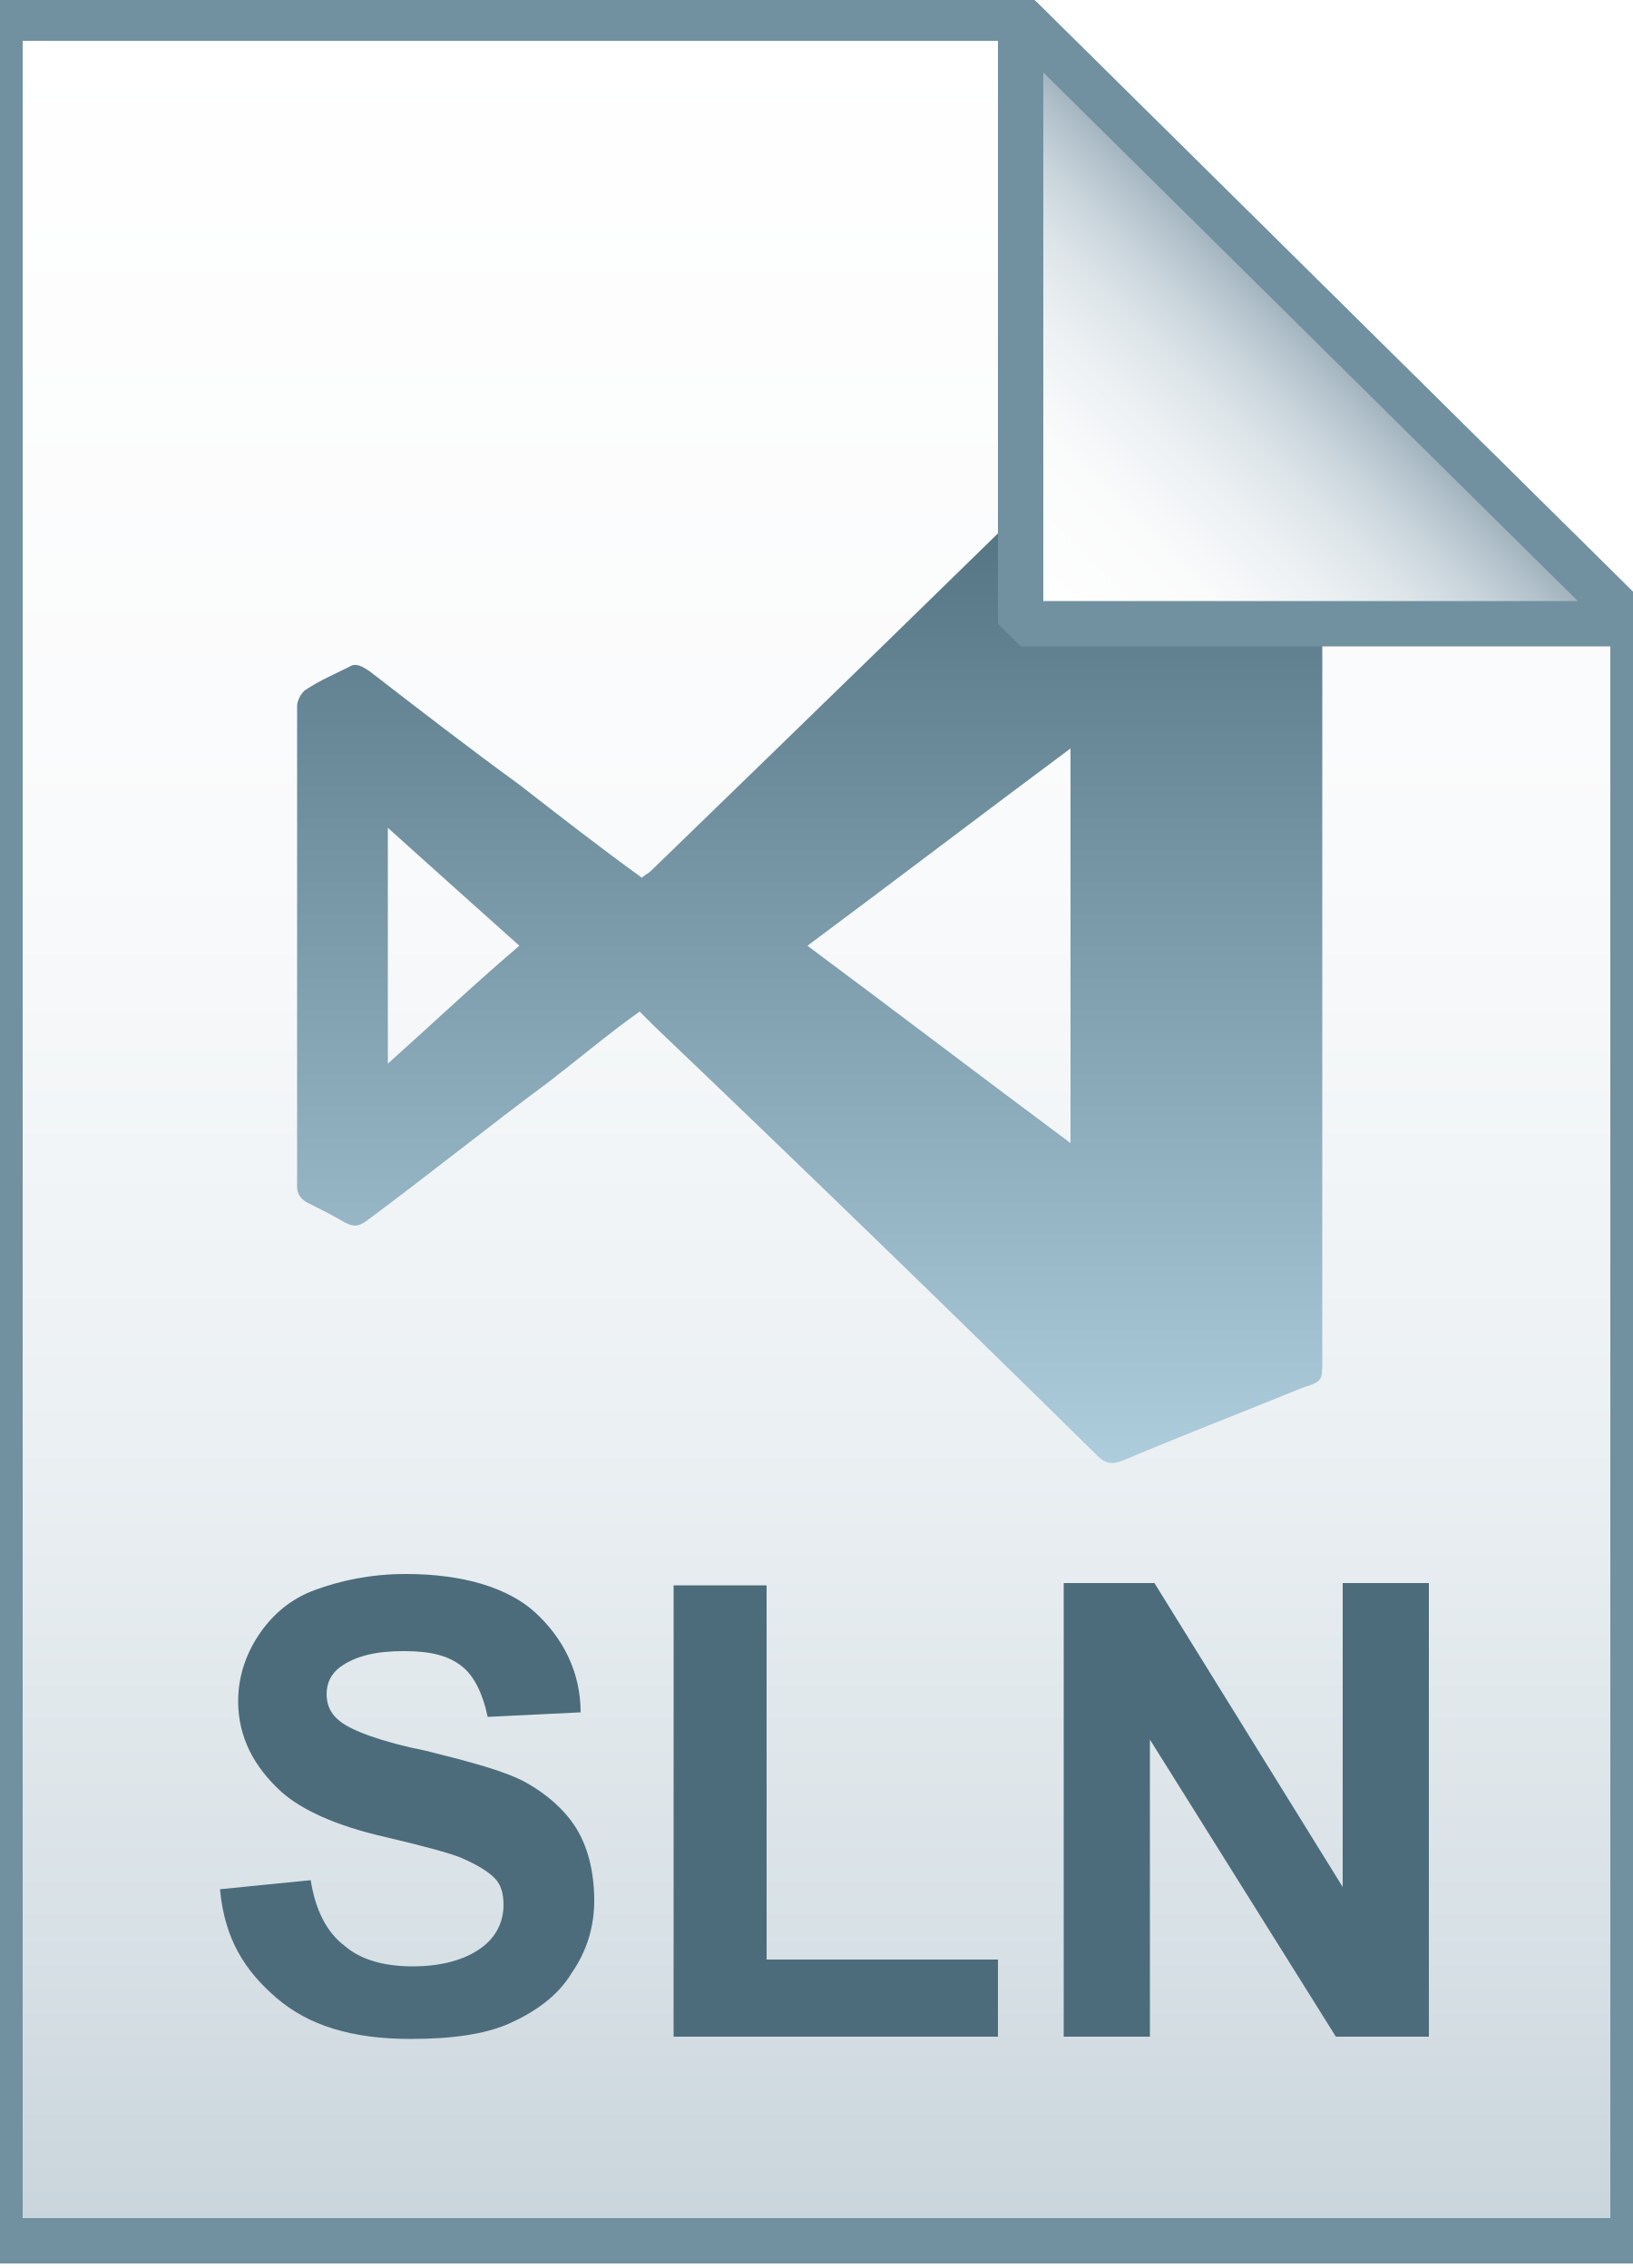
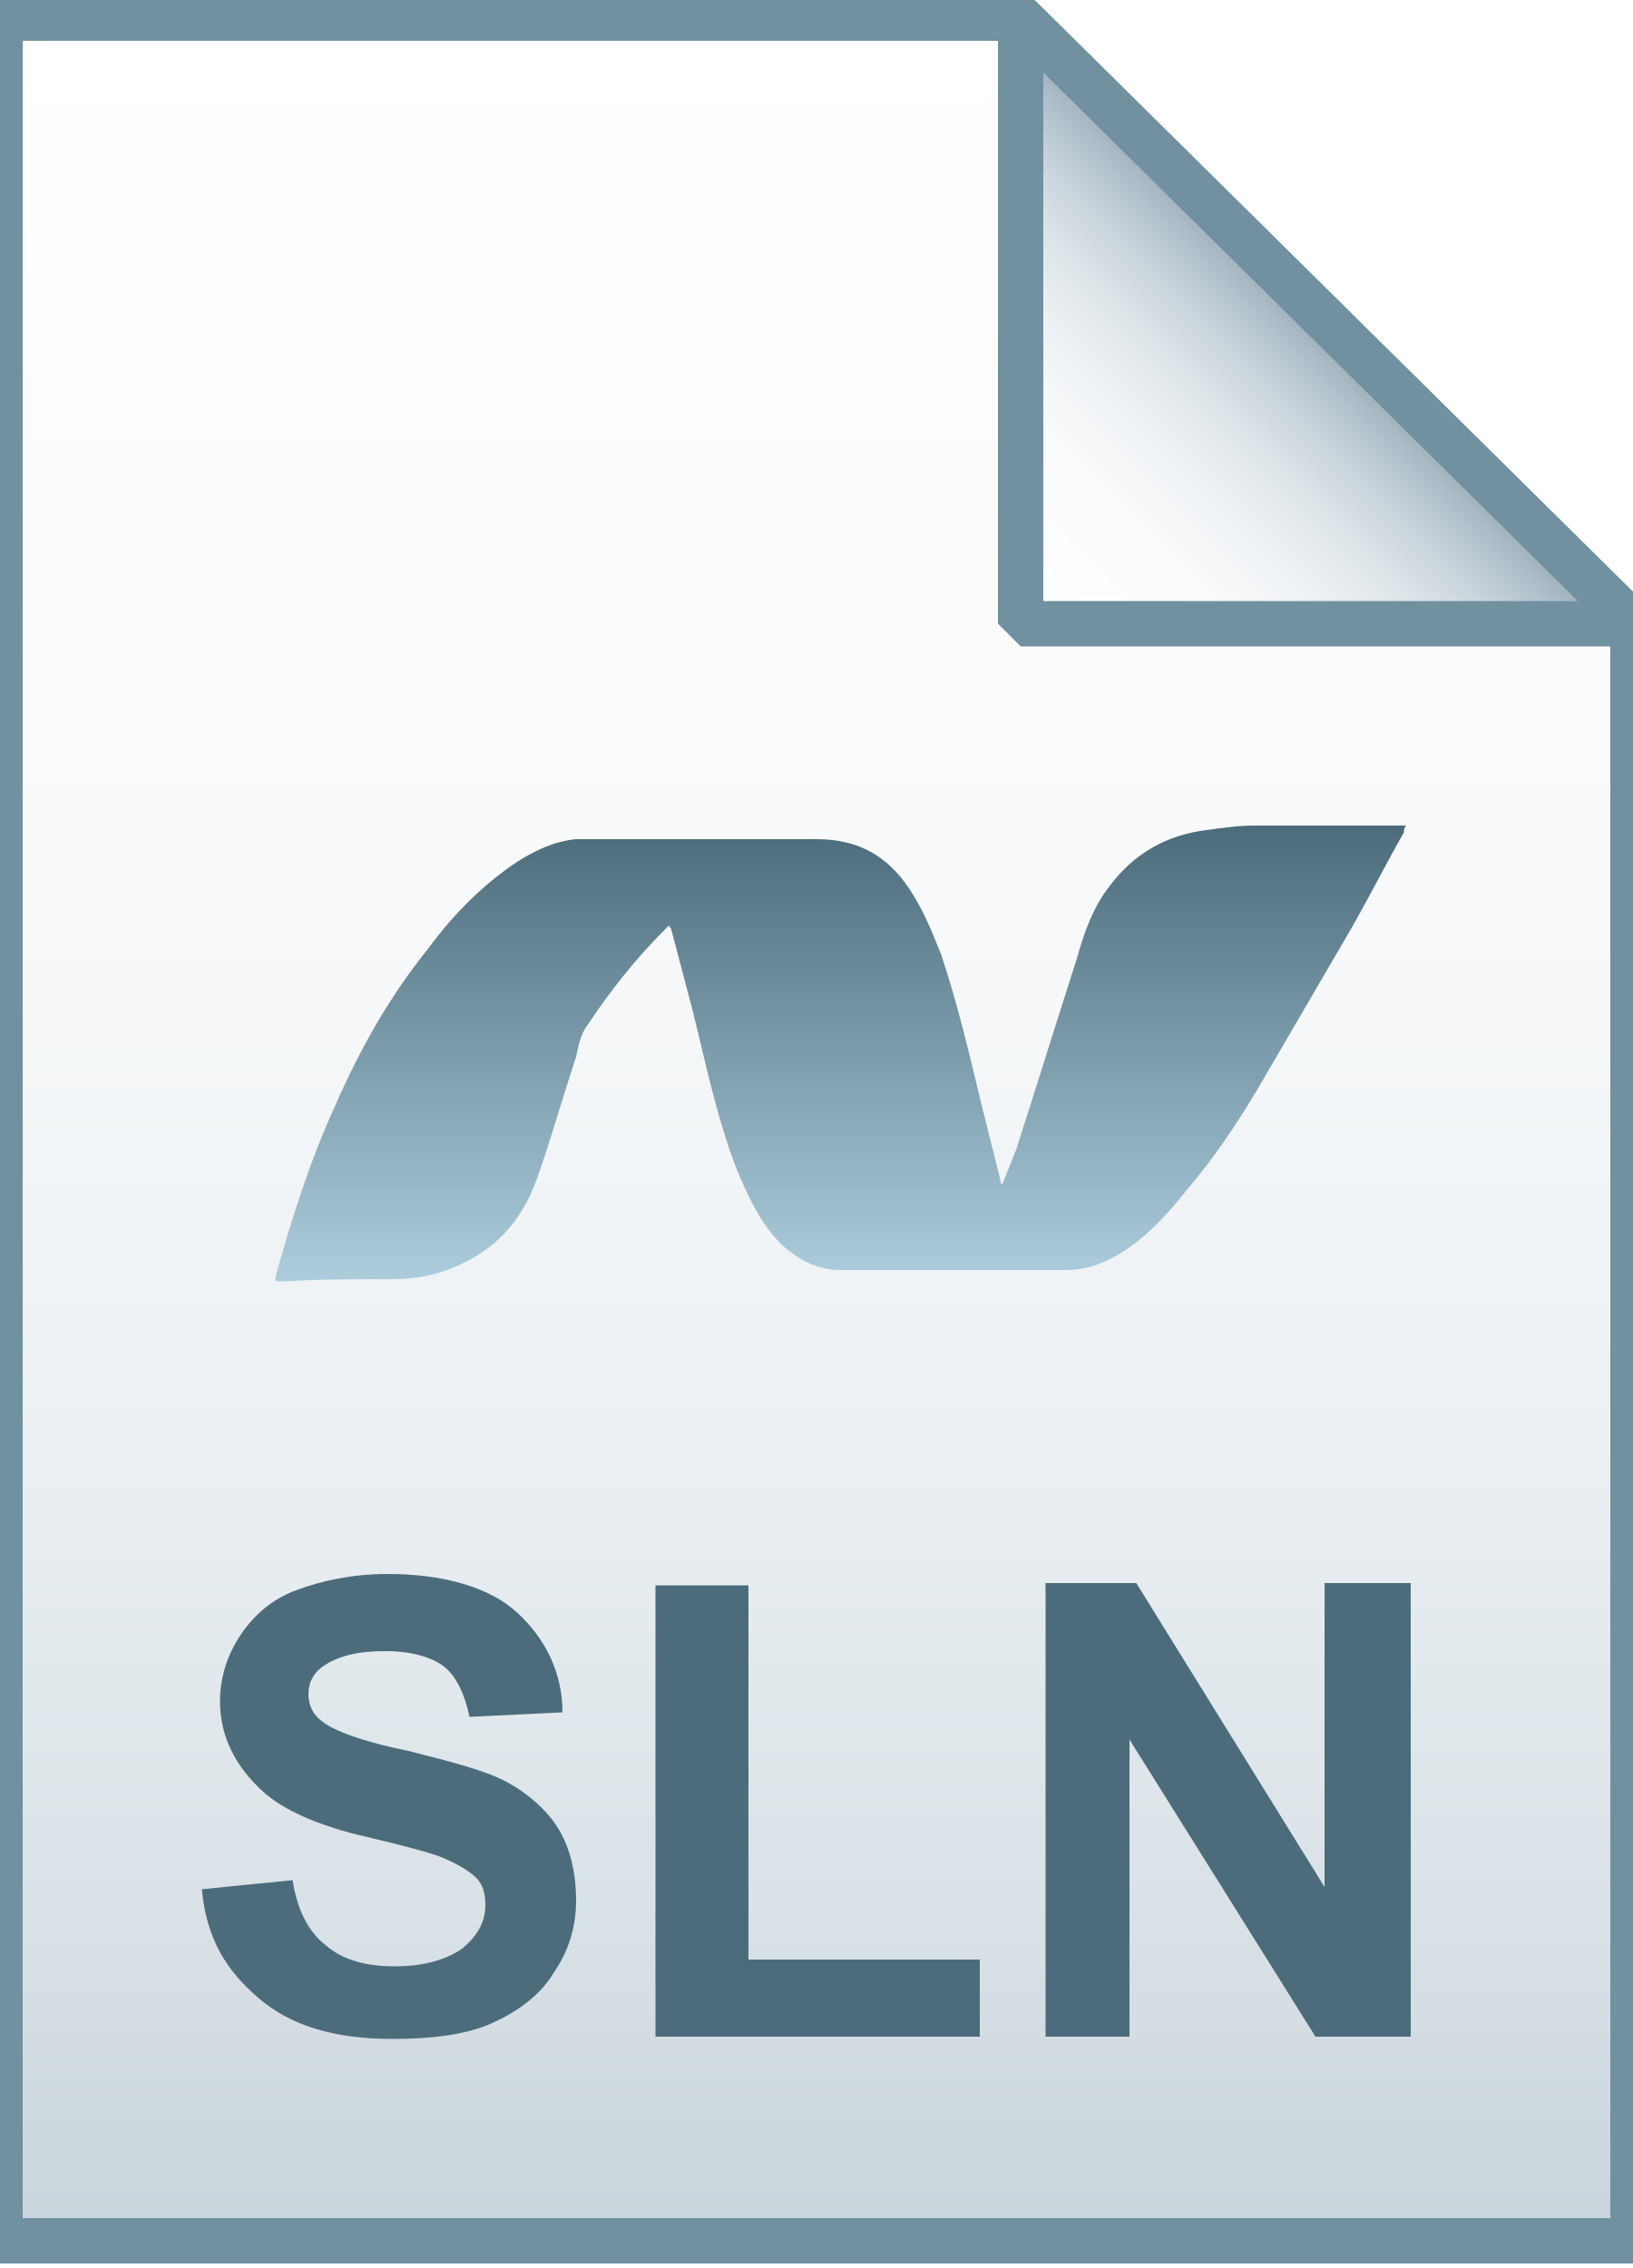
- <svg xmlns="http://www.w3.org/2000/svg" id="Layer_2" viewBox="0 0 72 100">
-   <linearGradient id="SVGID_1_" gradientUnits="userSpaceOnUse" x1="36" y1="2.265" x2="36" y2="100.25" gradientTransform="matrix(1 0 0 -1 0 101)">
+ <svg xmlns="http://www.w3.org/2000/svg" viewBox="0 0 72 100">
+   <linearGradient id="a" gradientUnits="userSpaceOnUse" x1="36" y1="2.265" x2="36" y2="100.25" gradientTransform="matrix(1 0 0 -1 0 101)">
    <stop offset="0" stop-color="#c8d4db" />
    <stop offset=".139" stop-color="#d8e1e6" />
    <stop offset=".359" stop-color="#ebf0f3" />
    <stop offset=".617" stop-color="#f9fafb" />
    <stop offset="1" stop-color="#fff" />
  </linearGradient>
-   <path d="M45 .8l27 26.7v71.3H0V.8h45z" fill="url(#SVGID_1_)" />
+   <path d="M45 .8l27 26.7v71.3H0V.8h45z" fill="url(#a)" />
  <path d="M45 .8l27 26.7v71.3H0V.8h45z" fill-opacity="0" stroke="#7191a1" stroke-width="2" />
-   <path d="M9.7 83.3l4-.4c.2 1.3.7 2.3 1.5 2.9.7.6 1.7.9 3 .9s2.3-.3 3-.8 1-1.2 1-1.9c0-.5-.1-.9-.4-1.2s-.8-.6-1.5-.9c-.5-.2-1.6-.5-3.3-.9-2.2-.5-3.7-1.2-4.6-2-1.2-1.1-1.9-2.4-1.9-4 0-1 .3-2 .9-2.9s1.4-1.6 2.5-2 2.4-.7 4-.7c2.5 0 4.5.6 5.7 1.7s2 2.6 2 4.4l-4.1.2c-.2-1-.6-1.8-1.1-2.2-.6-.5-1.4-.7-2.6-.7-1.2 0-2.1.2-2.8.7-.4.3-.6.7-.6 1.2s.2.9.6 1.2c.5.4 1.8.9 3.8 1.3 2 .5 3.5.9 4.4 1.4s1.7 1.2 2.2 2 .8 1.9.8 3.2c0 1.1-.3 2.2-1 3.2-.6 1-1.6 1.7-2.7 2.2s-2.6.7-4.4.7c-2.6 0-4.5-.6-5.9-1.8s-2.3-2.6-2.5-4.8zm20 6.5V69.9h4.1v16.5H44v3.4H29.7zm17.2 0v-20h4l8.3 13.4V69.8H63v20h-4.1l-8.2-13.1v13.1h-3.8z" fill="#4c6c7b" />
-   <linearGradient id="SVGID_2_" gradientUnits="userSpaceOnUse" x1="35.619" y1="64.5" x2="35.619" y2="18.906">
-     <stop offset="0" stop-color="#adccdc" />
-     <stop offset="1" stop-color="#4c6c7b" />
-   </linearGradient>
-   <path d="M28.2 44.6c-1.4 1-2.7 2.1-4 3.1-2.7 2-5.3 4.1-8 6.1-.4.3-.6.3-1 .1-.5-.3-1.1-.6-1.7-.9-.3-.2-.4-.4-.4-.7V31.1c0-.2.2-.6.4-.7.6-.4 1.3-.7 1.9-1 .3-.2.6 0 .9.2 2.2 1.7 4.4 3.4 6.6 5 1.8 1.4 3.6 2.8 5.4 4.1.1-.1.3-.2.4-.3 6.6-6.4 13.2-12.8 19.7-19.2.3-.3.6-.4 1-.2 2.8 1.1 5.6 2.2 8.4 3.4.2.1.4.4.5.6.1.1 0 .3 0 .5V60c0 .9 0 .9-.9 1.2-2.7 1.1-5.3 2.1-7.9 3.2-.5.2-.8.1-1.1-.2-6.5-6.4-13-12.7-19.6-19l-.6-.6zm19 5.8V33c-3.9 2.9-7.7 5.8-11.6 8.7 3.9 2.9 7.7 5.8 11.6 8.7zm-24.3-8.7c-1.9-1.7-3.8-3.4-5.8-5.2v10.4c1.9-1.7 3.8-3.5 5.8-5.2z" fill="url(#SVGID_2_)" />
-   <linearGradient id="SVGID_3_" gradientUnits="userSpaceOnUse" x1="45.069" y1="73.457" x2="58.569" y2="86.957" gradientTransform="matrix(1 0 0 -1 0 101)">
+   <path d="M8.9 83.3l4-.4c.2 1.3.7 2.3 1.5 2.9.7.6 1.7.9 3 .9s2.3-.3 3-.8c.7-.6 1-1.2 1-1.9 0-.5-.1-.9-.4-1.2s-.8-.6-1.5-.9c-.5-.2-1.6-.5-3.3-.9-2.2-.5-3.7-1.2-4.6-2-1.2-1.1-1.9-2.4-1.9-4 0-1 .3-2 .9-2.9s1.4-1.6 2.5-2 2.4-.7 4-.7c2.5 0 4.5.6 5.7 1.7s2 2.6 2 4.4l-4.1.2c-.2-1-.6-1.8-1.1-2.2s-1.4-.7-2.6-.7c-1.2 0-2.1.2-2.8.7-.4.3-.6.7-.6 1.2s.2.9.6 1.2c.5.4 1.8.9 3.8 1.3 2 .5 3.5.9 4.4 1.4s1.7 1.2 2.2 2 .8 1.9.8 3.2c0 1.1-.3 2.2-1 3.2-.6 1-1.6 1.7-2.7 2.2s-2.6.7-4.4.7c-2.6 0-4.5-.6-5.9-1.8s-2.3-2.6-2.5-4.8zm20 6.5V69.9H33v16.5h10.2v3.4H28.9zm17.2 0v-20h4l8.3 13.4V69.8h3.8v20H58l-8.2-13.1v13.1h-3.7z" fill="#4c6c7b" />
+   <linearGradient id="b" gradientUnits="userSpaceOnUse" x1="45.069" y1="73.457" x2="58.569" y2="86.957" gradientTransform="matrix(1 0 0 -1 0 101)">
    <stop offset="0" stop-color="#fff" />
    <stop offset=".35" stop-color="#fafbfb" />
    <stop offset=".532" stop-color="#edf1f4" />
    <stop offset=".675" stop-color="#dde5e9" />
    <stop offset=".799" stop-color="#c7d3da" />
    <stop offset=".908" stop-color="#adbdc7" />
    <stop offset="1" stop-color="#92a5b0" />
  </linearGradient>
-   <path d="M45 .8l27 26.7H45V.8z" fill="url(#SVGID_3_)" />
+   <path d="M45 .8l27 26.7H45V.8z" fill="url(#b)" />
  <path d="M45 .8l27 26.7H45V.8z" fill-opacity="0" stroke="#7191a1" stroke-width="2" stroke-linejoin="bevel" />
+   <linearGradient id="c" gradientUnits="userSpaceOnUse" x1="37" y1="56.5" x2="37" y2="36.5">
+     <stop offset="0" stop-color="#adccdc" />
+     <stop offset="1" stop-color="#4c6c7b" />
+   </linearGradient>
+   <path d="M44.2 52.2l.6-1.5c.9-2.8 1.8-5.7 2.7-8.5.3-1.1.7-2.2 1.4-3.1 1.1-1.5 2.6-2.3 4.3-2.5.7-.1 1.4-.2 2.1-.2H62c-.1.1-.1.2-.1.3-.8 1.4-1.5 2.8-2.3 4.2l-4.2 7.2c-.9 1.5-1.9 3-3.1 4.4-.8 1-1.7 2-2.8 2.7-.8.5-1.6.8-2.5.8h-9.9c-1 0-1.8-.4-2.5-1-1-.9-1.6-2.2-2.1-3.4-.9-2.3-1.4-4.8-2-7.2-.3-1.1-.6-2.3-.9-3.4 0-.1-.1-.1-.1-.2l-.2.2c-1.3 1.3-2.4 2.7-3.4 4.2-.3.4-.4.9-.5 1.4-.6 1.8-1.1 3.6-1.7 5.3-.6 1.7-1.6 3-3.3 3.8-1 .5-2 .7-3.1.7-1.6 0-3.2 0-4.8.1-.4 0-.4 0-.3-.4.7-2.5 1.5-5 2.6-7.4 1.1-2.5 2.4-4.8 4.1-6.9 1.1-1.5 2.4-2.8 3.9-3.8.8-.5 1.6-.9 2.6-1H36c1.8 0 3.1.7 4.1 2.2.6.9 1 1.9 1.4 2.9.7 2.1 1.2 4.2 1.7 6.3l.9 3.6c0 .1 0 .2.1.2z" fill="url(#c)" />
</svg>
